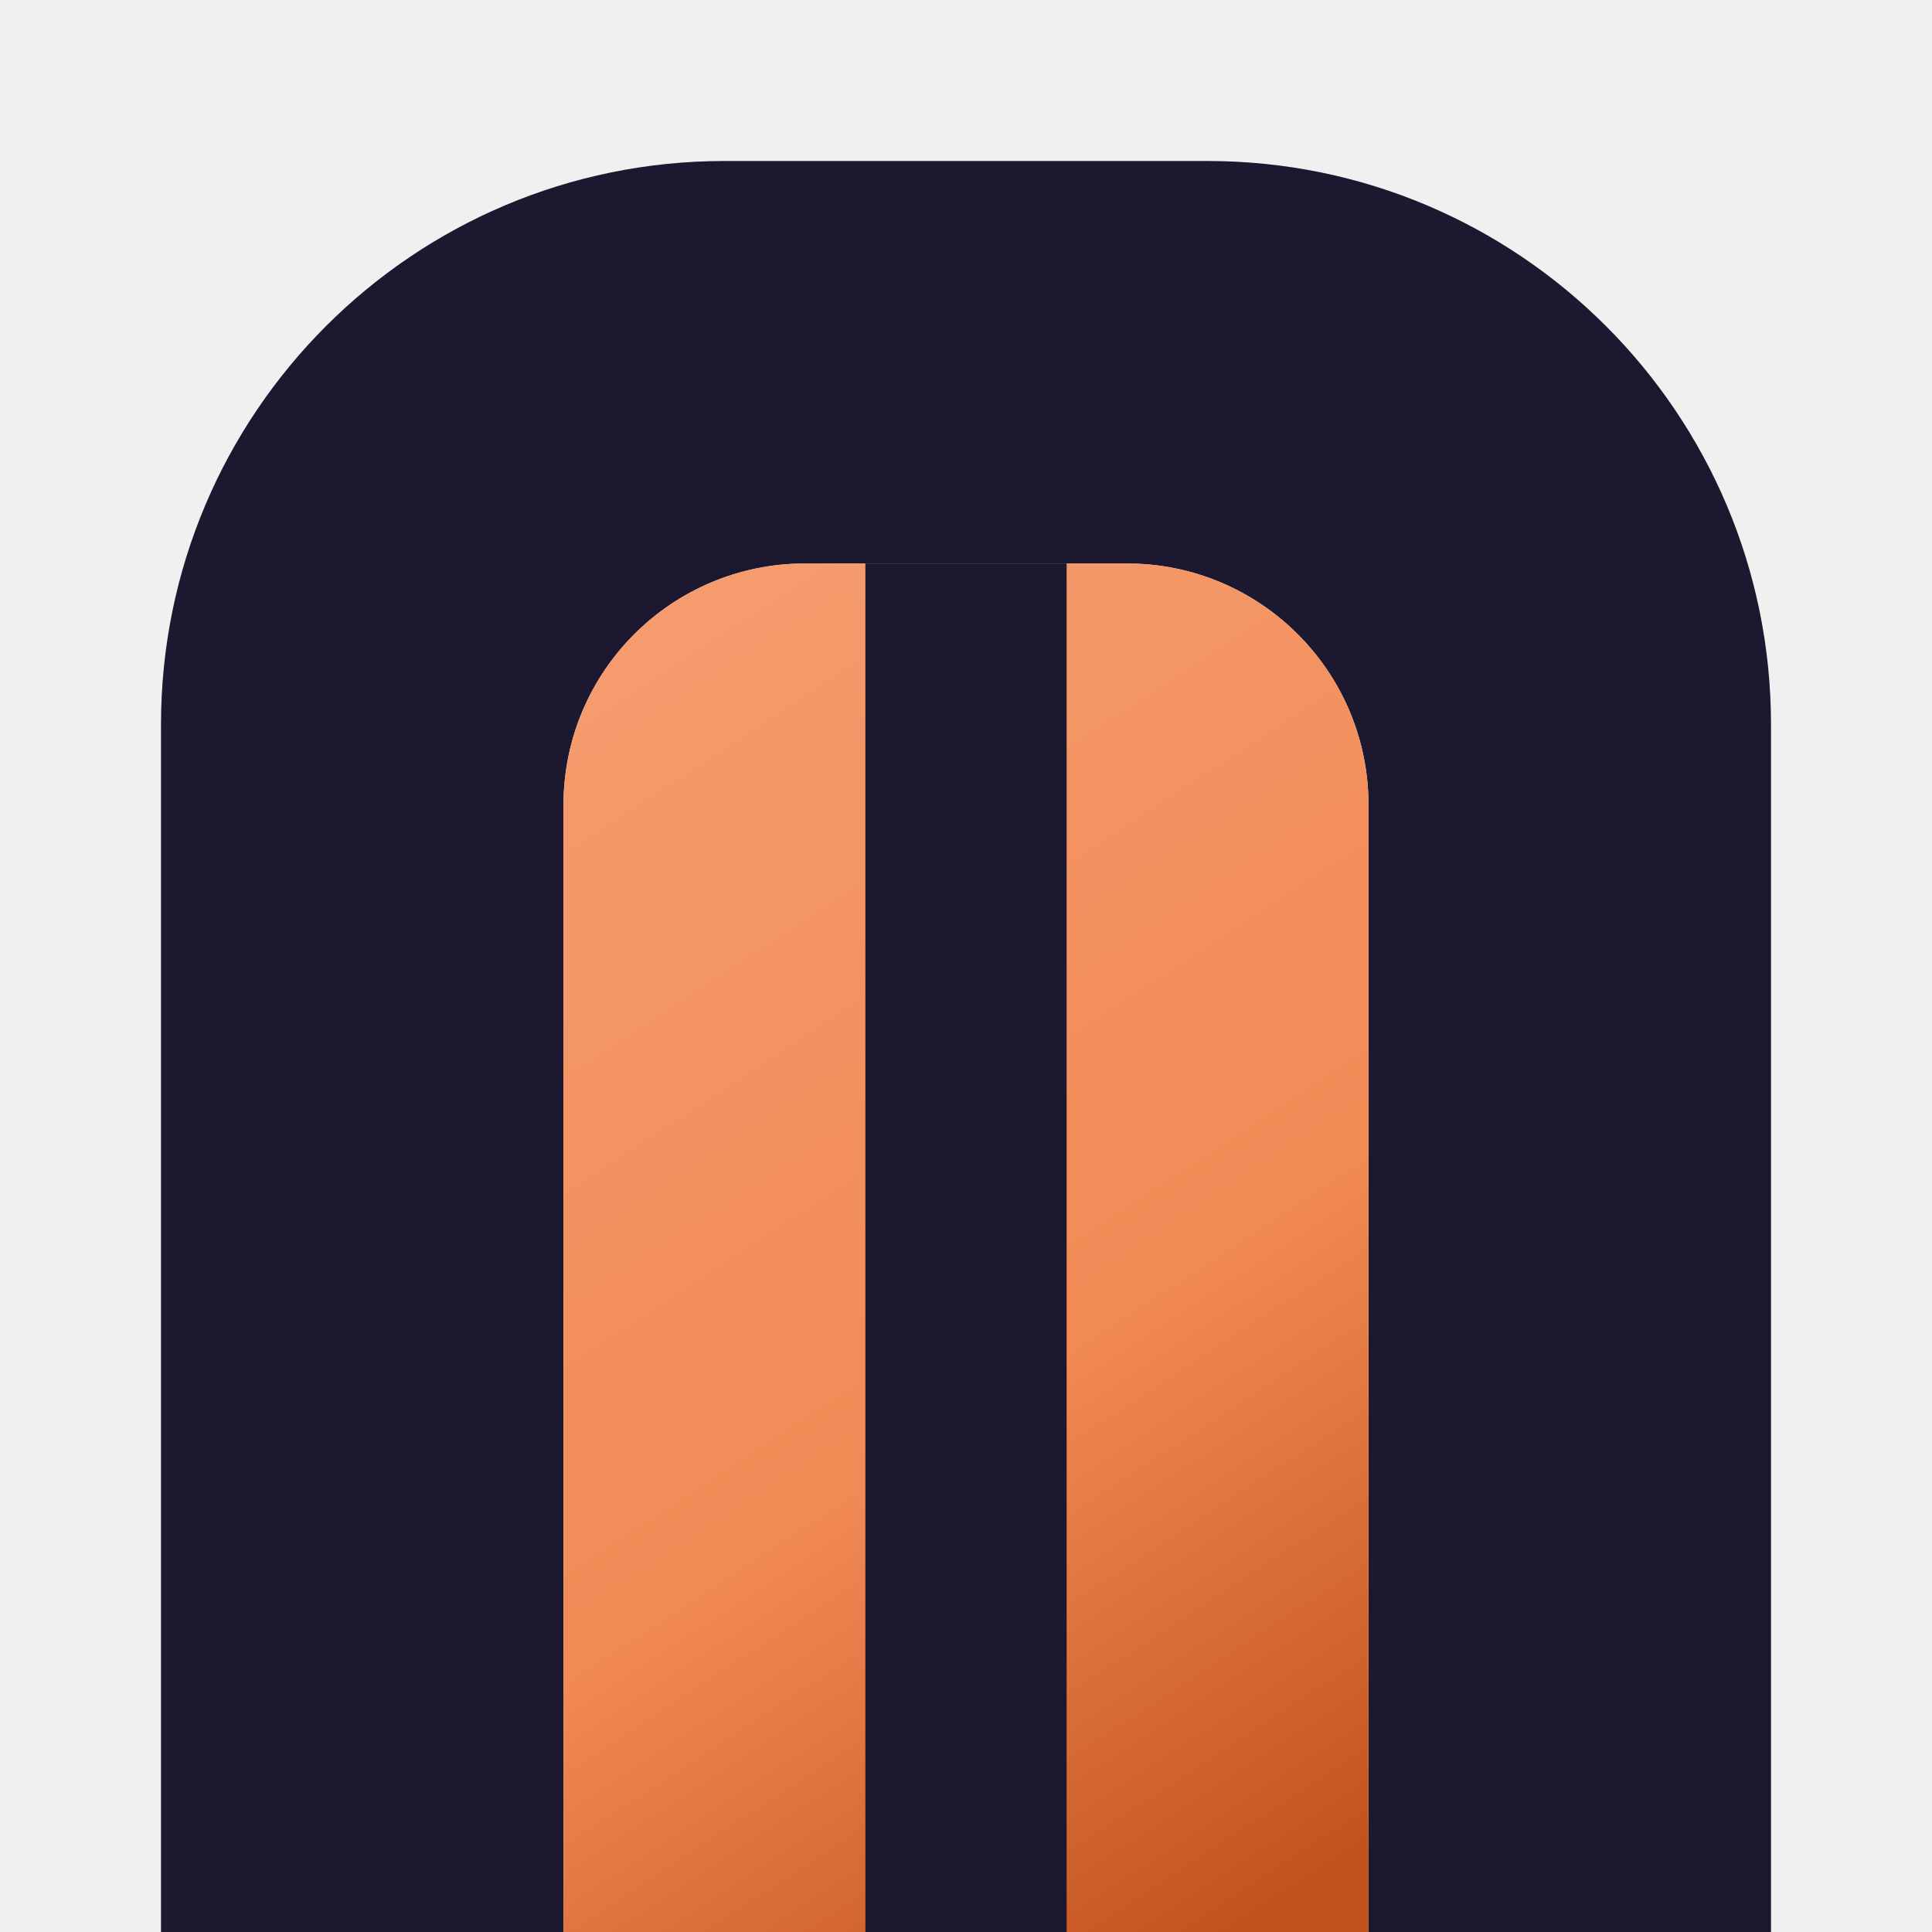
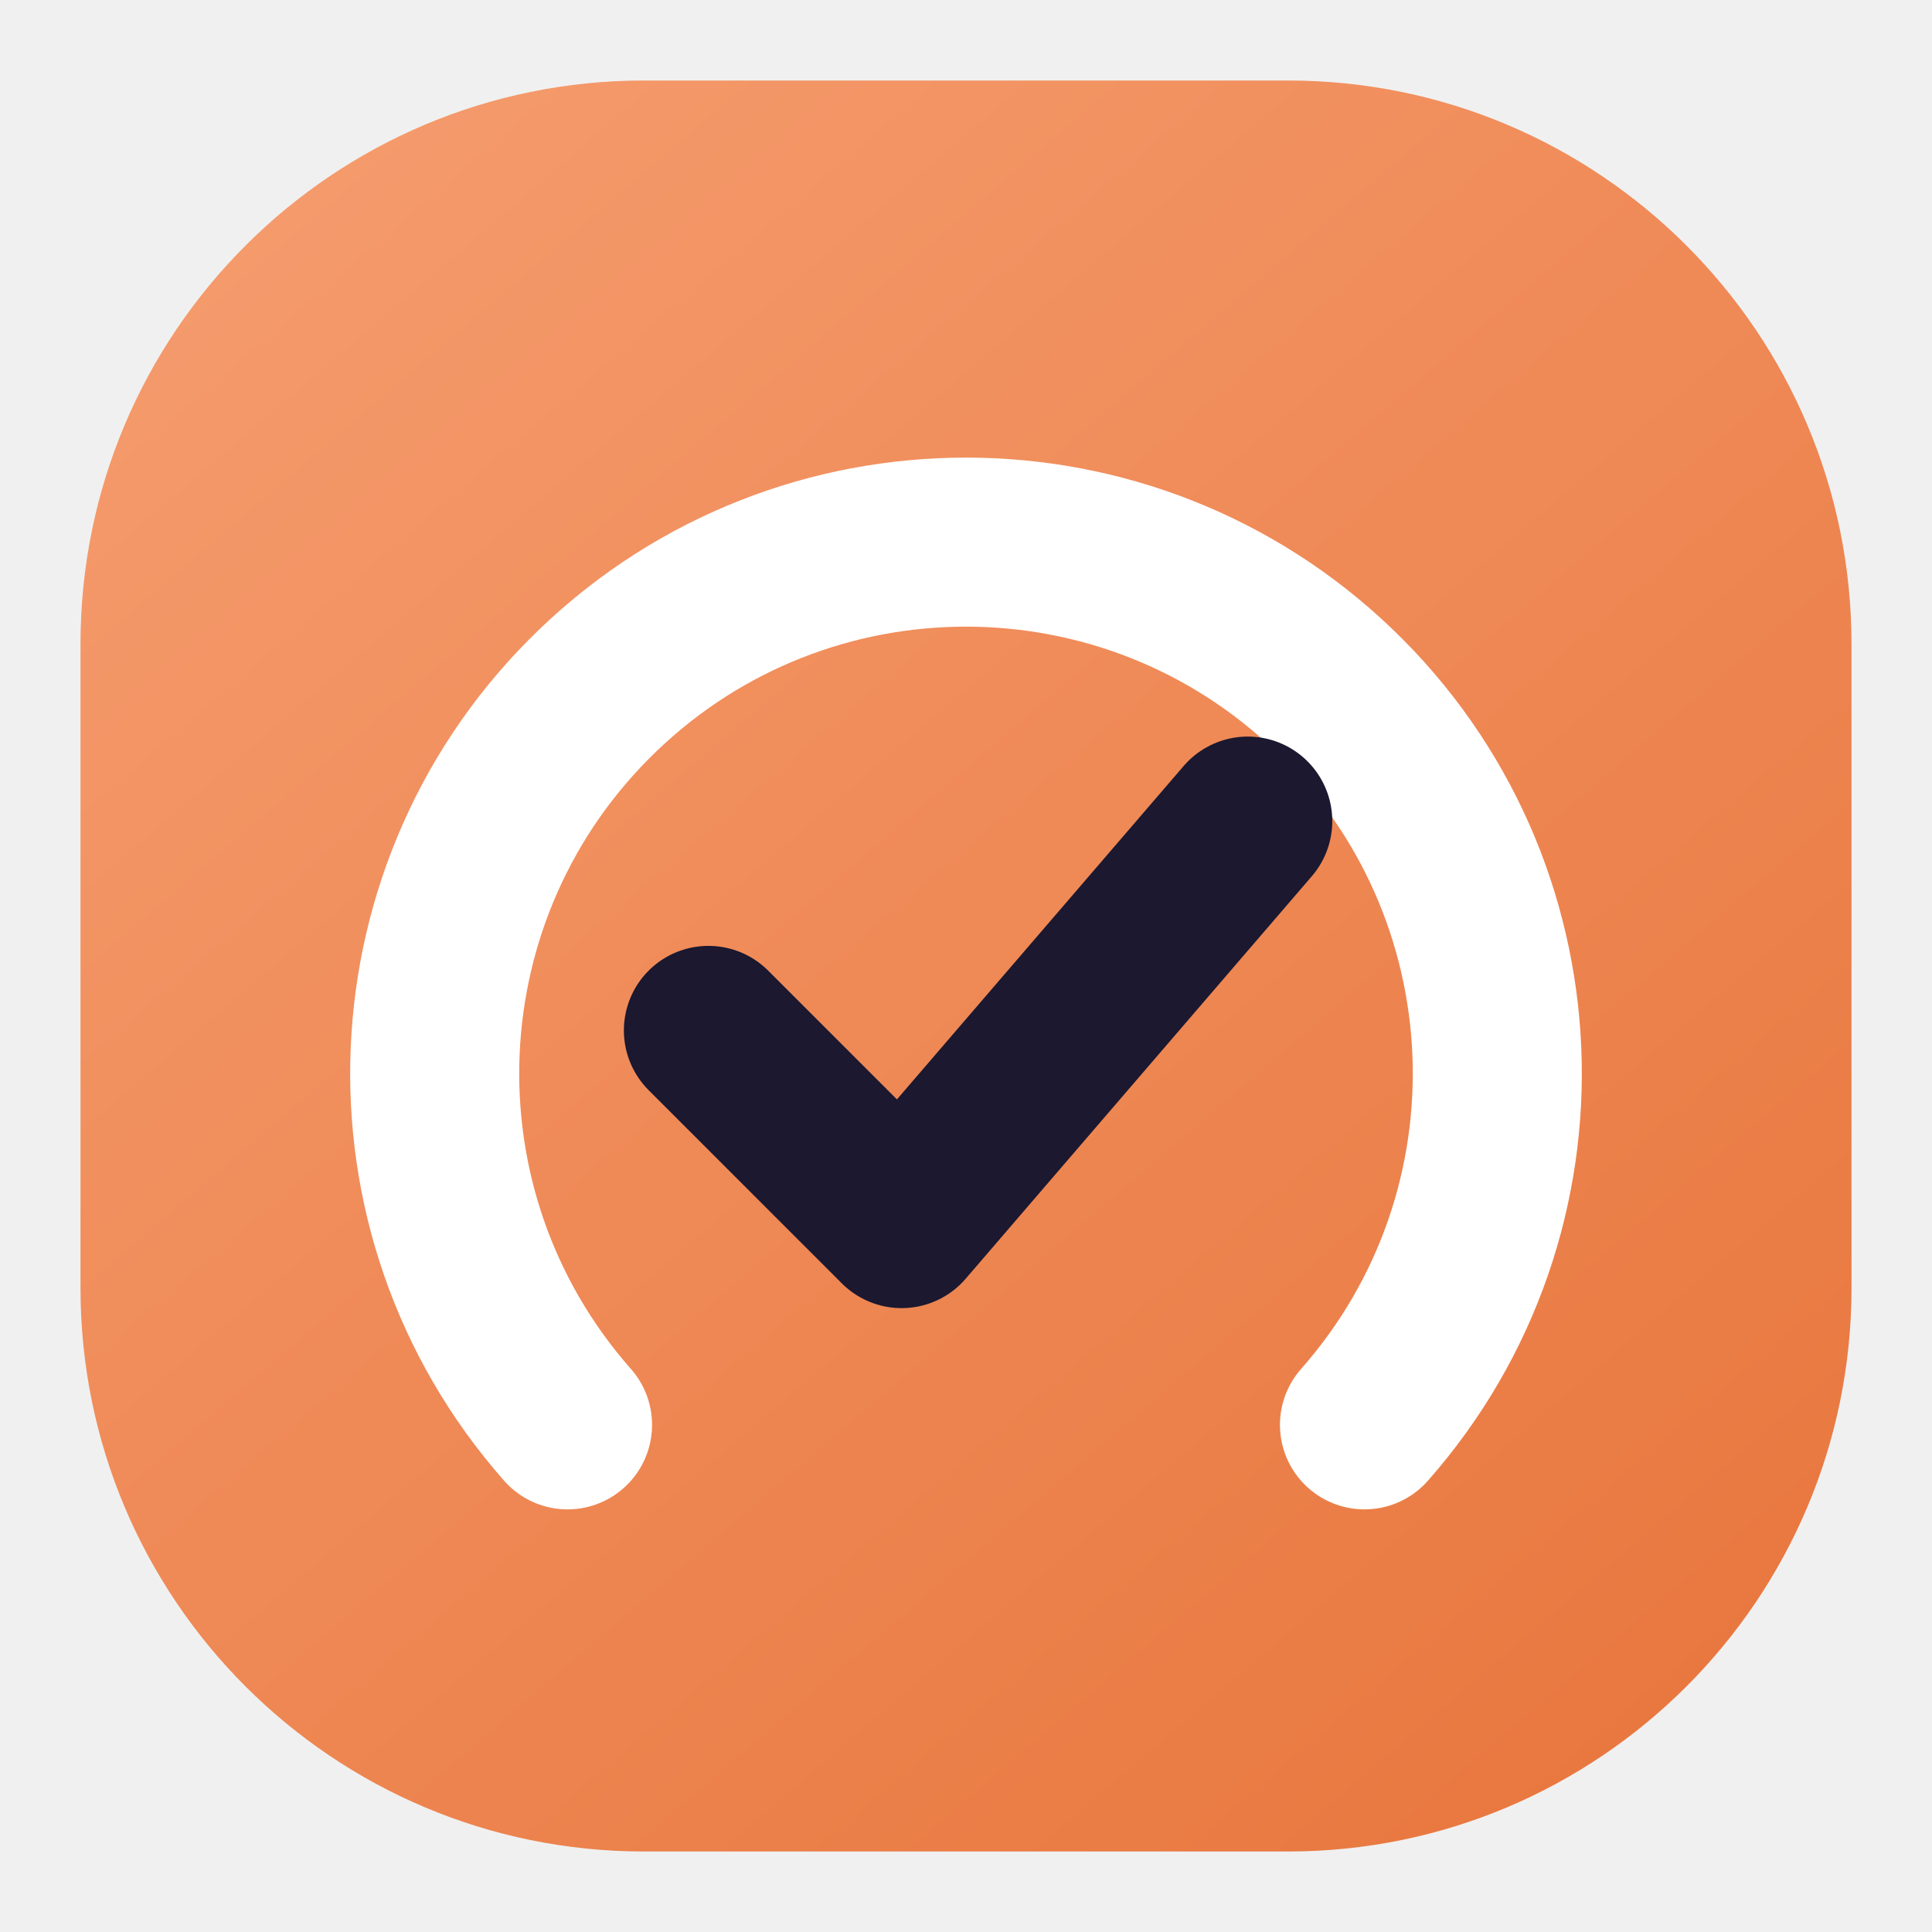
<svg xmlns="http://www.w3.org/2000/svg" viewBox="0 0 48 48" role="img" aria-label="Знак Показ">
  <defs>
-     <linearGradient id="glow" x1="15" y1="17" x2="34" y2="46" gradientUnits="userSpaceOnUse">
+     <linearGradient id="lamp" x1="6" y1="4" x2="42" y2="46" gradientUnits="userSpaceOnUse">
      <stop stop-color="#F59B6D" />
-       <stop offset=".58" stop-color="#F28A55" />
-       <stop offset="1" stop-color="#C2521C" />
+       <stop offset="1" stop-color="#E8763D" />
    </linearGradient>
  </defs>
-   <path fill="#1B1830" d="M4 48V18C4 10.268 10.268 4 18 4h12c7.732 0 14 6.268 14 14v30H34V20a6 6 0 0 0-6-6h-8a6 6 0 0 0-6 6v28H4Z" />
-   <path fill="url(#glow)" d="M14 20a6 6 0 0 1 6-6h8a6 6 0 0 1 6 6v28H14V20Z" />
-   <path fill="#1B1830" d="M21.5 14h5V48h-5z" />
+   <rect x="2" y="2" width="44" height="44" rx="14" fill="url(#lamp)" />
+   <path d="M14.1 35.4A13.2 13.2 0 1 1 33.9 35.4" fill="none" stroke="#fff" stroke-width="4.2" stroke-linecap="round" />
+   <path d="M17.6 25.6 22.4 30.4 31 20.4" fill="none" stroke="#1B1830" stroke-width="4.2" stroke-linecap="round" stroke-linejoin="round" />
</svg>
